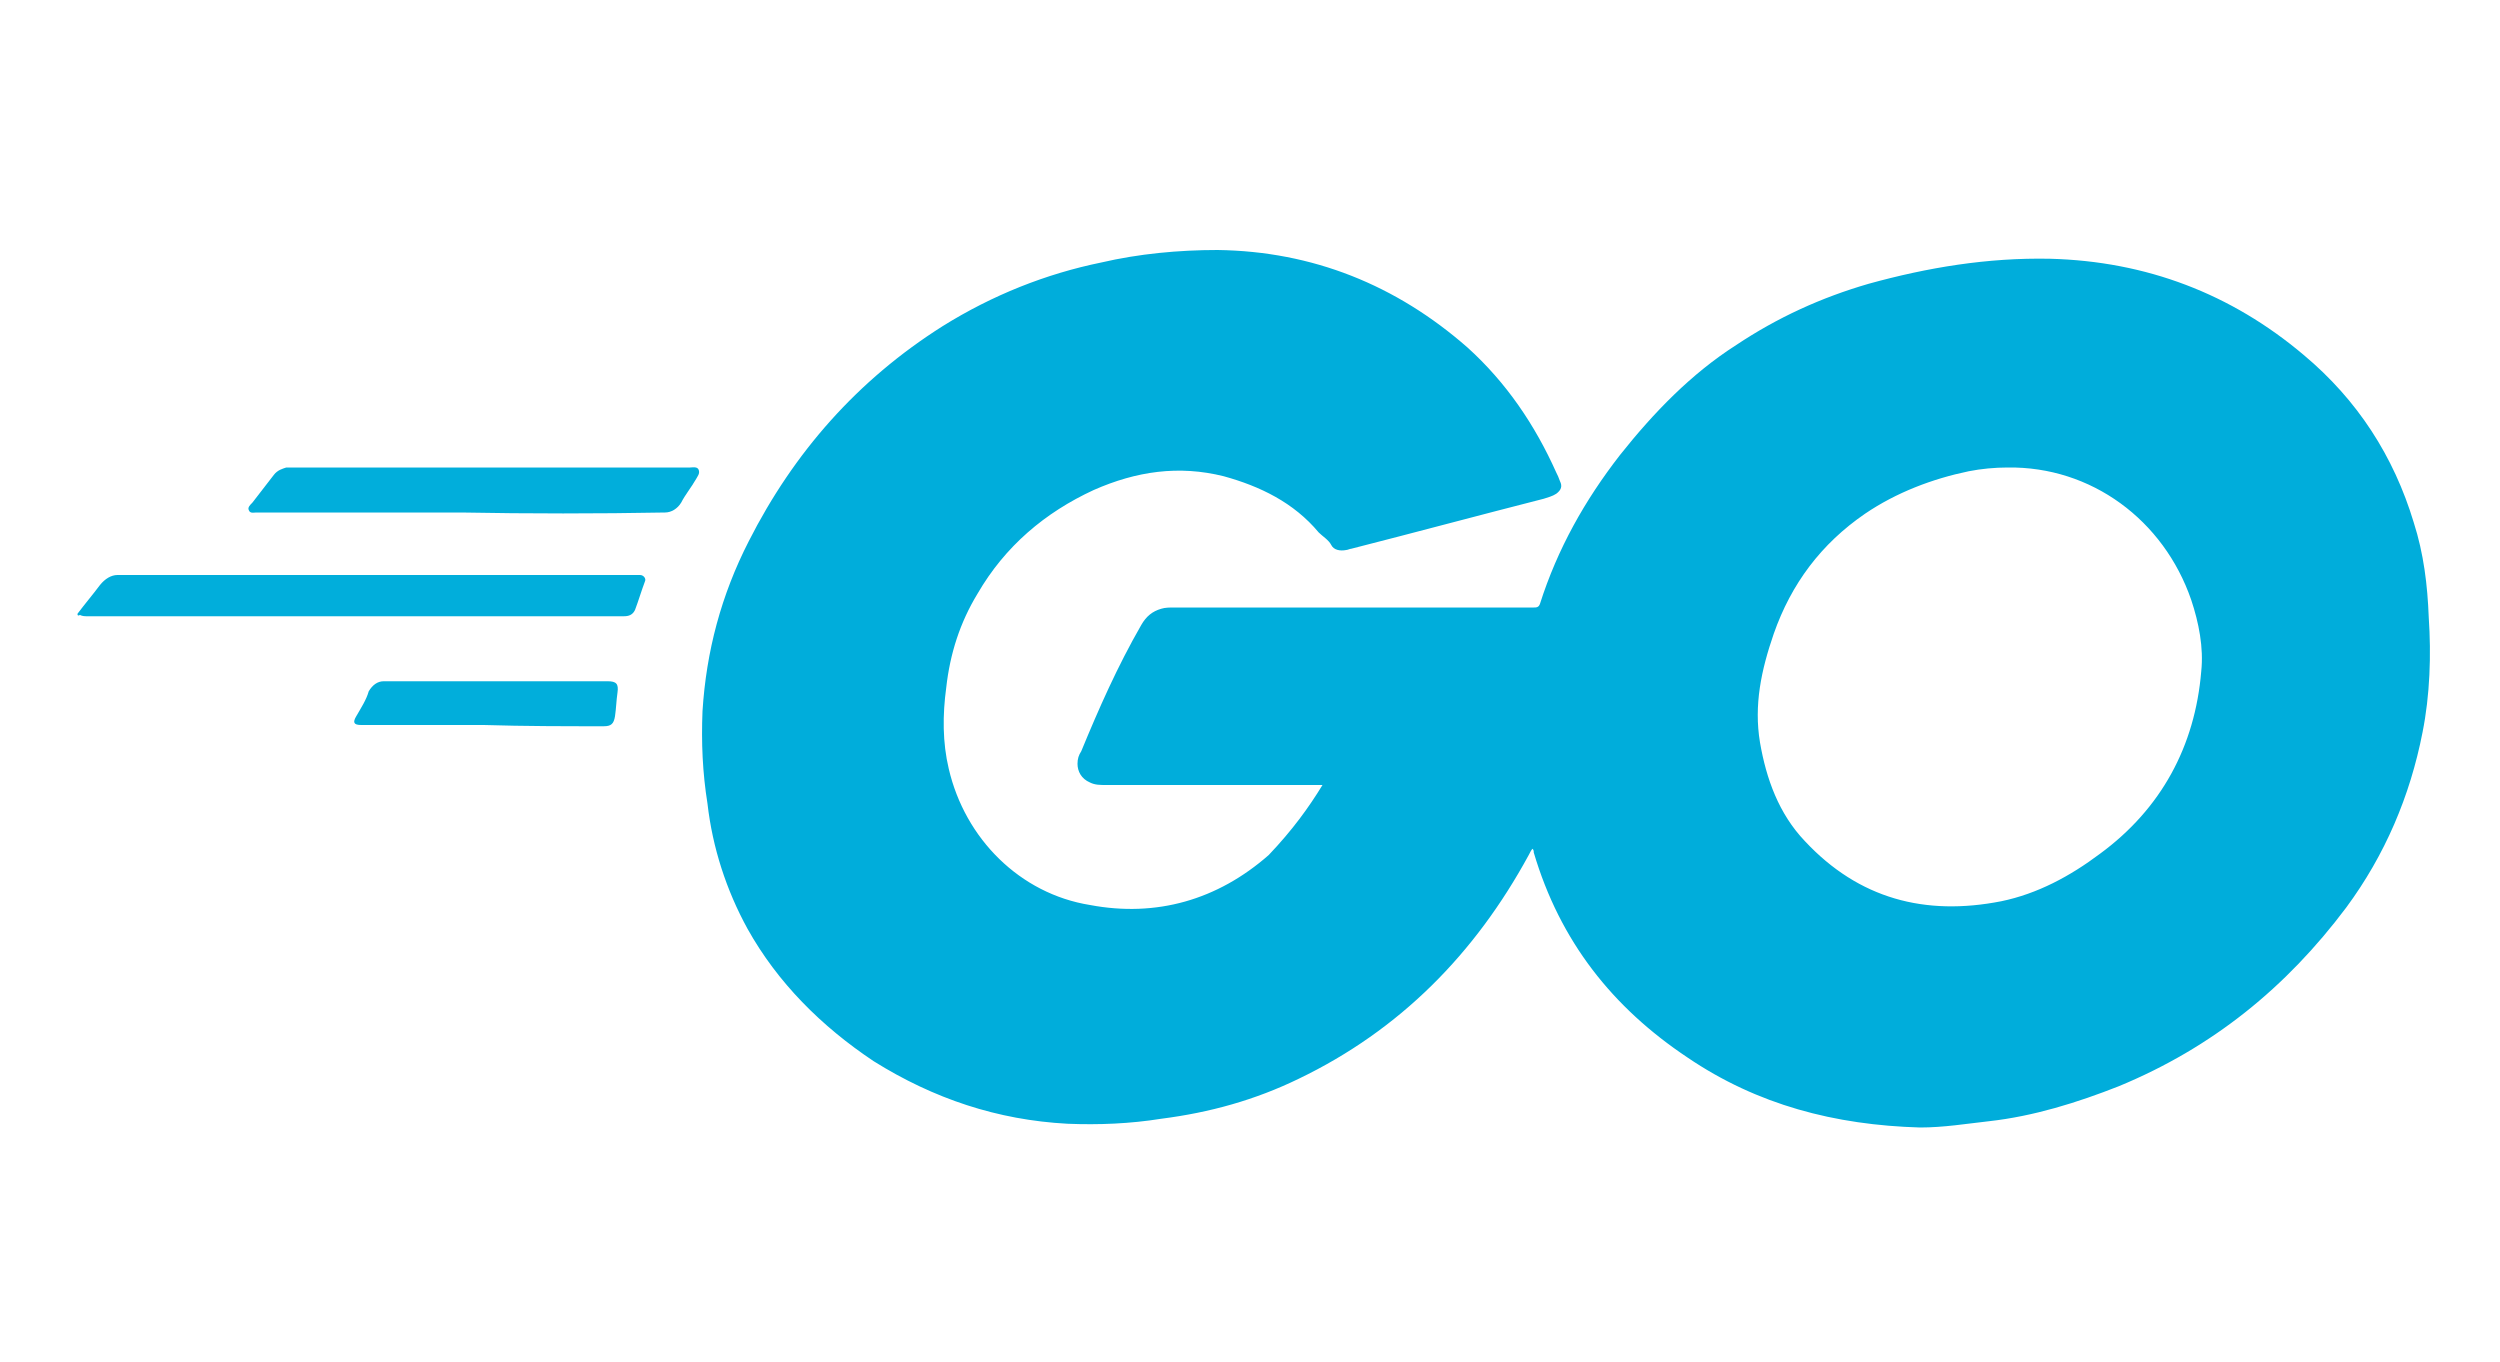
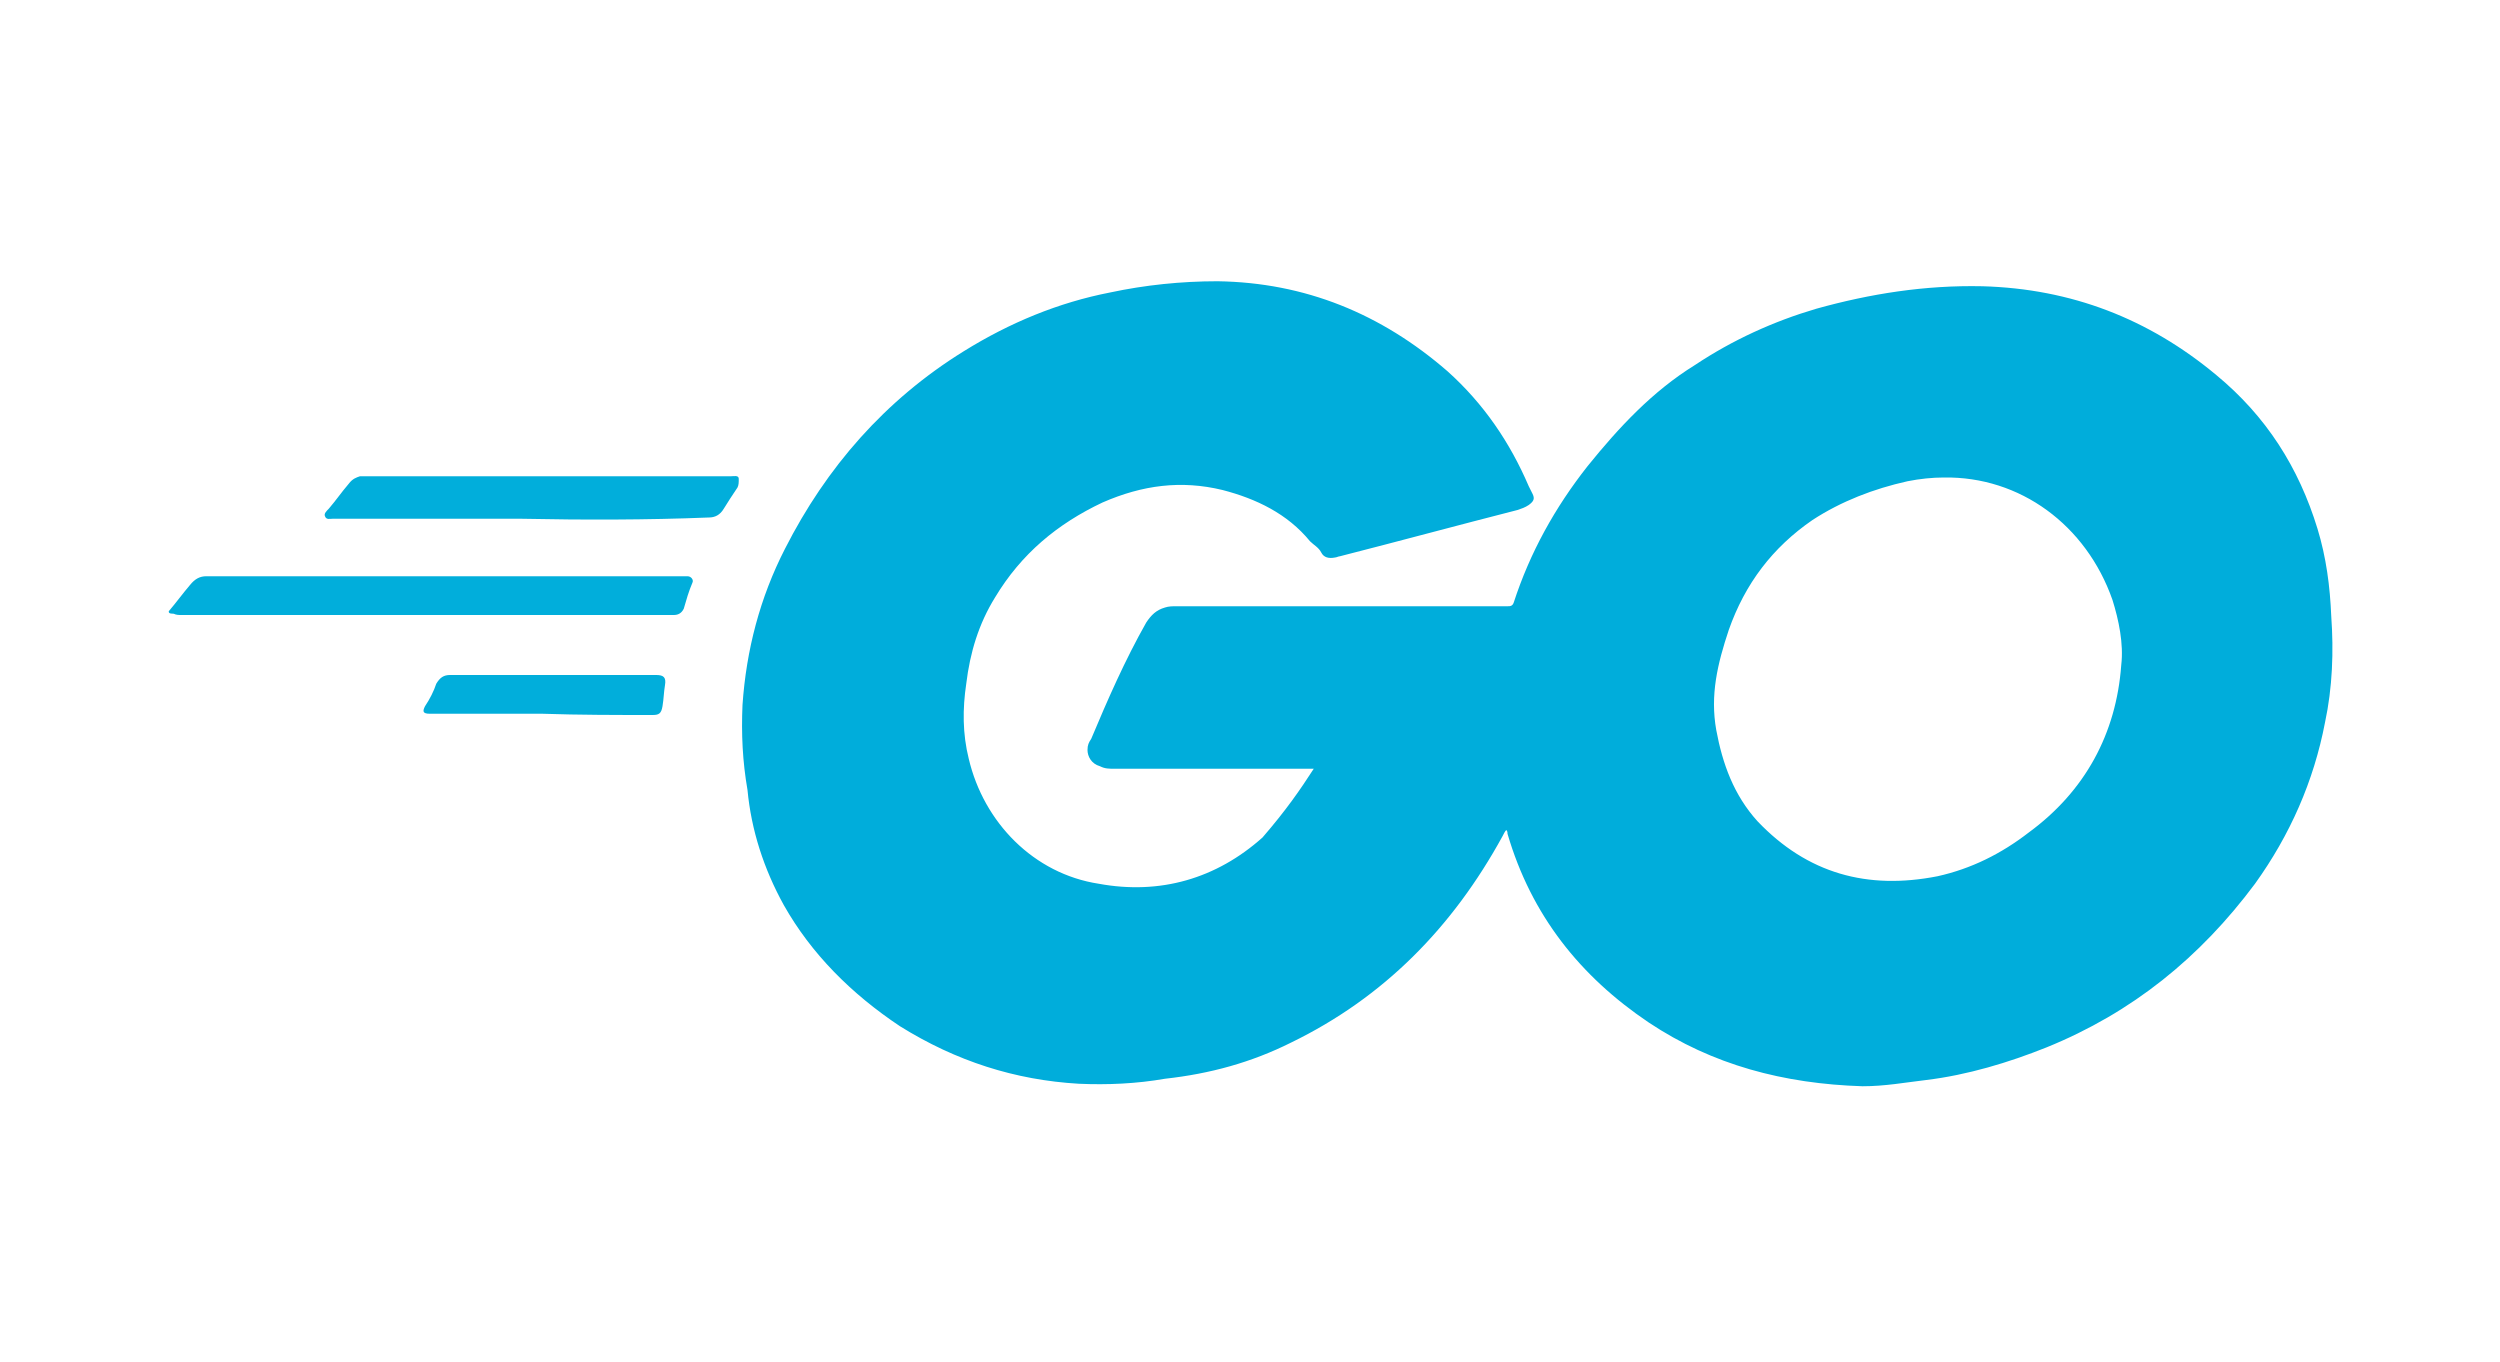
<svg xmlns="http://www.w3.org/2000/svg" version="1.1" id="Layer_1" x="0px" y="0px" viewBox="0 0 200 108.9" style="enable-background:new 0 0 200 108.9;" xml:space="preserve">
  <style type="text/css">
	.st0{fill:#01AEDB;}
	.st1{fill:#00ADDB;}
</style>
  <g id="KIej5O.tif">
    <g>
-       <path class="st0" d="M6.2,49.1c0.6-0.8,1.2-1.5,1.8-2.3c0.4-0.5,0.9-0.8,1.4-0.8c7.2,0,14.5,0,21.7,0c6.6,0,13,0,19.6,0    c0.2,0,0.3,0,0.5,0c0.3,0,0.5,0.3,0.4,0.5c-0.3,0.8-0.5,1.5-0.8,2.3c-0.2,0.4-0.5,0.5-0.9,0.5c-0.9,0-1.7,0-2.6,0    c-9,0-18.1,0-27.1,0c-4.4,0-8.8,0-13.2,0c-0.2,0-0.4,0-0.6-0.1C6.2,49.3,6.2,49.2,6.2,49.1z" />
-       <path class="st1" d="M105.8,62.8c-0.2,0-0.3,0-0.5,0c-5.6,0-11.2,0-16.8,0c-0.5,0-0.9,0-1.3-0.2c-0.7-0.3-1-0.9-1-1.5    c0-0.4,0.1-0.7,0.3-1c1.4-3.4,2.9-6.8,4.8-10.1c0.4-0.7,0.9-1.1,1.6-1.3c0.3-0.1,0.7-0.1,1-0.1c9.6,0,19.2,0,28.8,0    c0.2,0,0.4,0,0.5-0.3c1.4-4.4,3.6-8.3,6.4-11.9c2.7-3.4,5.7-6.5,9.3-8.8c3.3-2.2,6.8-3.8,10.6-4.9c4.7-1.3,9.5-2.1,14.5-2    c7.7,0.2,14.5,2.8,20.3,7.7c4.3,3.6,7.2,8.1,8.8,13.4c0.8,2.5,1.1,5,1.2,7.6c0.2,3,0.1,6.2-0.5,9.2c-1,5.1-3,9.8-6.1,14    c-4.8,6.4-10.7,11.2-18.2,14.3c-3.3,1.3-6.8,2.4-10.4,2.8c-1.8,0.2-3.6,0.5-5.5,0.5c-6.8-0.2-13-1.8-18.6-5.6    c-6-4-10.2-9.3-12.3-16.4c0-0.1,0-0.2-0.1-0.3c-0.1,0.1-0.2,0.3-0.3,0.5c-4.3,7.9-10.3,14-18.4,17.9c-3.5,1.7-7.1,2.7-11,3.2    c-2.5,0.4-5,0.5-7.5,0.4c-5.6-0.3-10.7-2-15.5-5c-4.2-2.8-7.7-6.3-10.1-10.6c-1.7-3.1-2.8-6.5-3.2-10c-0.4-2.5-0.5-4.9-0.4-7.4    c0.3-4.8,1.5-9.3,3.7-13.6c3.6-7.1,8.7-12.9,15.5-17.2c4-2.5,8.3-4.2,12.7-5.1c3-0.7,6.2-1,9.3-1c7.6,0.1,14.3,2.8,20,7.8    c3.1,2.8,5.4,6.2,7.1,10c0.1,0.2,0.2,0.4,0.3,0.7c0.2,0.4,0.1,0.7-0.3,1c-0.3,0.2-0.7,0.3-1,0.4c-5.1,1.3-10.3,2.7-15.4,4    c-0.1,0-0.3,0.1-0.4,0.1c-0.5,0.1-1,0-1.2-0.4s-0.7-0.7-1-1c-2-2.4-4.7-3.7-7.6-4.5c-3.6-0.9-7-0.4-10.4,1.1    c-3.9,1.8-7.1,4.5-9.3,8.3c-1.4,2.3-2.2,4.8-2.5,7.5c-0.3,2.2-0.3,4.4,0.2,6.5c1.3,5.6,5.7,10,11.3,10.9c5.3,1,10.2-0.4,14.3-4    C103.4,66.4,104.7,64.6,105.8,62.8C105.8,62.9,105.8,62.9,105.8,62.8z M160.6,37.4c-1,0-2.1,0.1-3.1,0.3c-2.9,0.6-5.8,1.7-8.3,3.4    c-3.5,2.4-5.9,5.6-7.3,9.6c-1,2.9-1.6,5.7-1.1,8.7c0.5,2.9,1.5,5.7,3.6,7.9c4.3,4.6,9.6,6,15.7,4.8c2.9-0.6,5.5-2,7.9-3.8    c4.9-3.6,7.6-8.6,8.1-14.6c0.2-1.9-0.2-3.9-0.8-5.7C173.1,41.6,167.3,37.3,160.6,37.4z" />
-       <path class="st0" d="M36.9,41c-5.4,0-10.9,0-16.4,0c-0.2,0-0.5,0.1-0.6-0.2c-0.1-0.2,0.1-0.4,0.3-0.6c0.6-0.8,1.1-1.4,1.7-2.2    c0.3-0.4,0.7-0.5,1-0.6c0.1,0,0.2,0,0.3,0c10.6,0,21.4,0,32,0c0.2,0,0.6-0.1,0.7,0.2c0.1,0.3-0.1,0.5-0.2,0.7    c-0.4,0.7-0.9,1.3-1.2,1.9c-0.3,0.5-0.8,0.8-1.3,0.8C47.8,41.1,42.3,41.1,36.9,41C36.9,41.1,36.9,41.1,36.9,41z" />
-       <path class="st0" d="M38.7,58c-3.2,0-6.5,0-9.8,0c-0.6,0-0.7-0.2-0.4-0.7c0.4-0.7,0.8-1.3,1-2c0.3-0.5,0.7-0.8,1.2-0.8    c6,0,11.9,0,17.9,0c0.7,0,0.9,0.2,0.8,0.9c-0.1,0.7-0.1,1.2-0.2,1.9c-0.1,0.6-0.3,0.8-0.9,0.8C45.2,58.1,42,58.1,38.7,58L38.7,58z    " />
+       <path class="st0" d="M13.5,48.9c0.6-0.7,1.1-1.4,1.7-2.1c0.4-0.5,0.8-0.7,1.3-0.7c6.6,0,13.3,0,20,0c6.1,0,12,0,18,0    c0.2,0,0.3,0,0.5,0c0.3,0,0.5,0.3,0.4,0.5c-0.3,0.7-0.5,1.4-0.7,2.1c-0.2,0.4-0.5,0.5-0.8,0.5c-0.8,0-1.6,0-2.4,0    c-8.3,0-16.6,0-24.9,0c-4,0-8.1,0-12.1,0c-0.2,0-0.4,0-0.6-0.1C13.5,49.1,13.5,49,13.5,48.9z" />
+       <path class="st1" d="M105.1,61.5c-0.2,0-0.3,0-0.5,0c-5.1,0-10.3,0-15.4,0c-0.5,0-0.8,0-1.2-0.2c-0.7-0.2-1-0.8-1-1.3    c0-0.4,0.1-0.6,0.3-0.9c1.3-3.1,2.7-6.3,4.4-9.3c0.4-0.6,0.8-1,1.5-1.2c0.3-0.1,0.6-0.1,0.9-0.1c8.8,0,17.7,0,26.5,0    c0.2,0,0.4,0,0.5-0.3c1.3-4,3.3-7.6,5.9-10.9c2.5-3.1,5.2-6,8.6-8.1c3-2,6.3-3.5,9.7-4.5c4.3-1.2,8.7-1.9,13.3-1.8    c7.1,0.2,13.3,2.6,18.7,7.1c4,3.3,6.6,7.4,8.1,12.3c0.7,2.3,1,4.6,1.1,7c0.2,2.8,0.1,5.7-0.5,8.5c-0.9,4.7-2.8,9-5.6,12.9    c-4.4,5.9-9.8,10.3-16.7,13.1c-3,1.2-6.3,2.2-9.6,2.6c-1.7,0.2-3.3,0.5-5.1,0.5c-6.3-0.2-12-1.7-17.1-5.1    c-5.5-3.7-9.4-8.6-11.3-15.1c0-0.1,0-0.2-0.1-0.3c-0.1,0.1-0.2,0.3-0.3,0.5c-4,7.3-9.5,12.9-16.9,16.5c-3.2,1.6-6.5,2.5-10.1,2.9    c-2.3,0.4-4.6,0.5-6.9,0.4c-5.1-0.3-9.8-1.8-14.3-4.6c-3.9-2.6-7.1-5.8-9.3-9.7c-1.6-2.9-2.6-6-2.9-9.2c-0.4-2.3-0.5-4.5-0.4-6.8    c0.3-4.4,1.4-8.6,3.4-12.5c3.3-6.5,8-11.9,14.3-15.8c3.7-2.3,7.6-3.9,11.7-4.7c2.8-0.6,5.7-0.9,8.6-0.9c7,0.1,13.1,2.6,18.4,7.2    c2.9,2.6,5,5.7,6.5,9.2c0.1,0.2,0.2,0.4,0.3,0.6c0.2,0.4,0.1,0.6-0.3,0.9c-0.3,0.2-0.6,0.3-0.9,0.4c-4.7,1.2-9.5,2.5-14.2,3.7    c-0.1,0-0.3,0.1-0.4,0.1c-0.5,0.1-0.9,0-1.1-0.4s-0.6-0.6-0.9-0.9c-1.8-2.2-4.3-3.4-7-4.1c-3.3-0.8-6.4-0.4-9.6,1    c-3.6,1.7-6.5,4.1-8.6,7.6c-1.3,2.1-2,4.4-2.3,6.9c-0.3,2-0.3,4,0.2,6c1.2,5.1,5.2,9.2,10.4,10c4.9,0.9,9.4-0.4,13.1-3.7    C102.9,64.8,104,63.2,105.1,61.5C105.1,61.6,105.1,61.6,105.1,61.5z M155.5,38.2c-0.9,0-1.9,0.1-2.9,0.3c-2.7,0.6-5.3,1.6-7.6,3.1    c-3.2,2.2-5.4,5.1-6.7,8.8c-0.9,2.7-1.5,5.2-1,8c0.5,2.7,1.4,5.2,3.3,7.3c4,4.2,8.8,5.5,14.4,4.4c2.7-0.6,5.1-1.8,7.3-3.5    c4.5-3.3,7-7.9,7.4-13.4c0.2-1.7-0.2-3.6-0.7-5.2C166.9,42,161.6,38.1,155.5,38.2z" />
+       <path class="st0" d="M41.7,41.5c-5,0-10,0-15.1,0c-0.2,0-0.5,0.1-0.6-0.2c-0.1-0.2,0.1-0.4,0.3-0.6c0.6-0.7,1-1.3,1.6-2    c0.3-0.4,0.6-0.5,0.9-0.6c0.1,0,0.2,0,0.3,0c9.7,0,19.7,0,29.4,0c0.2,0,0.6-0.1,0.6,0.2s0,0.5-0.1,0.7c-0.4,0.6-0.8,1.2-1.1,1.7    s-0.7,0.7-1.2,0.7C51.7,41.6,46.7,41.6,41.7,41.5C41.7,41.6,41.7,41.6,41.7,41.5z" />
+       <path class="st0" d="M43.4,57.1c-2.9,0-6,0-9,0c-0.6,0-0.6-0.2-0.4-0.6c0.4-0.6,0.7-1.2,0.9-1.8c0.3-0.5,0.6-0.7,1.1-0.7    c5.5,0,10.9,0,16.5,0c0.6,0,0.8,0.2,0.7,0.8s-0.1,1.1-0.2,1.7c-0.1,0.6-0.3,0.7-0.8,0.7C49.3,57.2,46.4,57.2,43.4,57.1L43.4,57.1z    " />
    </g>
  </g>
</svg>
